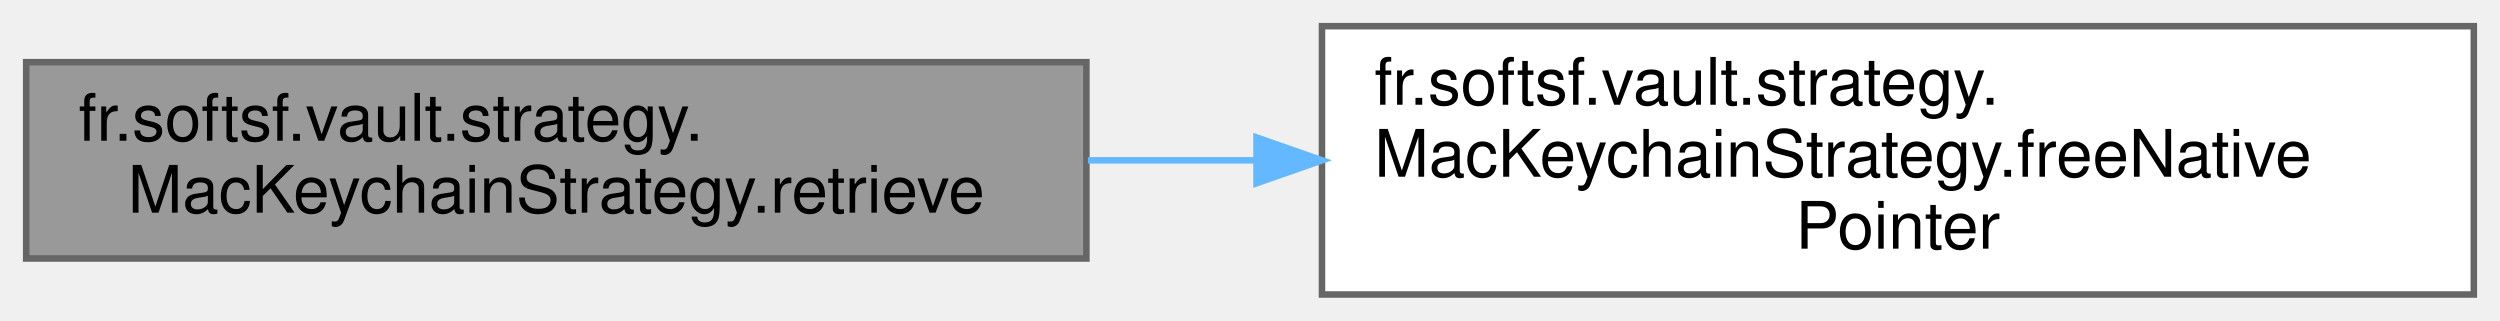
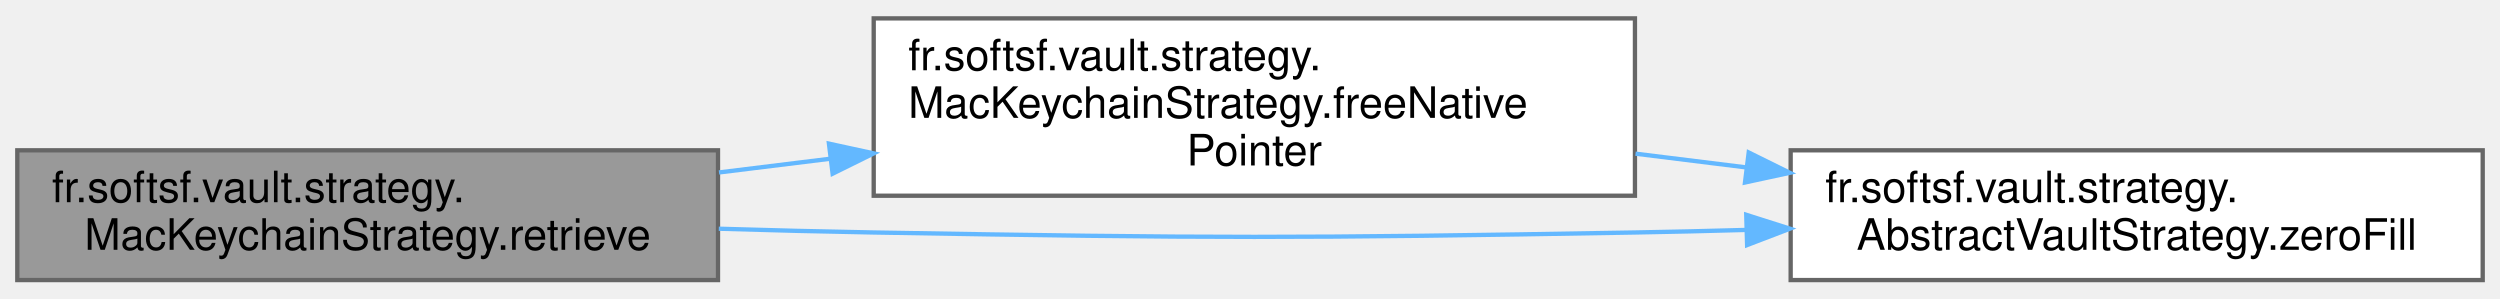
- <svg xmlns="http://www.w3.org/2000/svg" xmlns:xlink="http://www.w3.org/1999/xlink" width="382pt" height="49pt" viewBox="0.00 0.00 382.00 49.00">
-   <g id="graph0" class="graph" transform="scale(1 1) rotate(0) translate(4 45)">
+ <svg xmlns="http://www.w3.org/2000/svg" xmlns:xlink="http://www.w3.org/1999/xlink" width="578pt" height="69pt" viewBox="0.00 0.00 578.00 68.50">
+   <g id="graph0" class="graph" transform="scale(1 1) rotate(0) translate(4 64.5)">
    <g id="Node000001" class="node">
      <g id="a_Node000001">
        <a xlink:title="Retrieves a secret associated with the specified key from the keychain.">
-           <polygon fill="#999999" stroke="#666666" points="162,-35.5 0,-35.5 0,-5.5 162,-5.5 162,-35.5" />
-           <text text-anchor="start" x="8" y="-23.5" font-family="Helvetica,sans-Serif" font-size="10.00">fr.softsf.vault.strategy.</text>
-           <text text-anchor="middle" x="81" y="-12.5" font-family="Helvetica,sans-Serif" font-size="10.00">MacKeychainStrategy.retrieve</text>
+           <polygon fill="#999999" stroke="#666666" points="162,-30 0,-30 0,0 162,0 162,-30" />
+           <text text-anchor="start" x="8" y="-18" font-family="Helvetica,sans-Serif" font-size="10.00">fr.softsf.vault.strategy.</text>
+           <text text-anchor="middle" x="81" y="-7" font-family="Helvetica,sans-Serif" font-size="10.00">MacKeychainStrategy.retrieve</text>
        </a>
      </g>
    </g>
    <g id="Node000002" class="node">
      <g id="a_Node000002">
        <a xlink:href="classfr_1_1softsf_1_1vault_1_1strategy_1_1MacKeychainStrategy.html#a12127078f04125b5a1662c63547f6ece" target="_top" xlink:title="Releases the native pointer and zero-fills its referenced memory segment.">
-           <polygon fill="white" stroke="#666666" points="374,-41 198,-41 198,0 374,0 374,-41" />
-           <text text-anchor="start" x="206" y="-29" font-family="Helvetica,sans-Serif" font-size="10.00">fr.softsf.vault.strategy.</text>
-           <text text-anchor="start" x="206" y="-18" font-family="Helvetica,sans-Serif" font-size="10.00">MacKeychainStrategy.freeNative</text>
-           <text text-anchor="middle" x="286" y="-7" font-family="Helvetica,sans-Serif" font-size="10.00">Pointer</text>
+           <polygon fill="white" stroke="#666666" points="374,-60.5 198,-60.5 198,-19.5 374,-19.5 374,-60.5" />
+           <text text-anchor="start" x="206" y="-48.5" font-family="Helvetica,sans-Serif" font-size="10.00">fr.softsf.vault.strategy.</text>
+           <text text-anchor="start" x="206" y="-37.5" font-family="Helvetica,sans-Serif" font-size="10.00">MacKeychainStrategy.freeNative</text>
+           <text text-anchor="middle" x="286" y="-26.5" font-family="Helvetica,sans-Serif" font-size="10.00">Pointer</text>
        </a>
      </g>
    </g>
    <g id="edge1_Node000001_Node000002" class="edge">
      <g id="a_edge1_Node000001_Node000002">
        <a xlink:title=" ">
-           <path fill="none" stroke="#63b8ff" d="M162.23,-20.5C170.67,-20.5 179.32,-20.5 187.93,-20.5" />
-           <polygon fill="#63b8ff" stroke="#63b8ff" points="188,-24 198,-20.5 188,-17 188,-24" />
+           <path fill="none" stroke="#63b8ff" d="M162.23,-24.88C170.67,-25.92 179.32,-26.99 187.93,-28.05" />
+           <polygon fill="#63b8ff" stroke="#63b8ff" points="187.65,-31.54 198,-29.29 188.5,-24.59 187.65,-31.54" />
+         </a>
+       </g>
+     </g>
+     <g id="Node000003" class="node">
+       <g id="a_Node000003">
+         <a xlink:href="classfr_1_1softsf_1_1vault_1_1strategy_1_1AbstractVaultStrategy.html#a0e452128eae5a491fc5ff6e340d93708" target="_top" xlink:title="Overwrites the specified memory segment with zeros to ensure security.">
+           <polygon fill="white" stroke="#666666" points="570,-30 410,-30 410,0 570,0 570,-30" />
+           <text text-anchor="start" x="418" y="-18" font-family="Helvetica,sans-Serif" font-size="10.00">fr.softsf.vault.strategy.</text>
+           <text text-anchor="middle" x="490" y="-7" font-family="Helvetica,sans-Serif" font-size="10.00">AbstractVaultStrategy.zeroFill</text>
+         </a>
+       </g>
+     </g>
+     <g id="edge3_Node000001_Node000003" class="edge">
+       <g id="a_edge3_Node000001_Node000003">
+         <a xlink:title=" ">
+           <path fill="none" stroke="#63b8ff" d="M162.18,-11.87C174.18,-11.51 186.41,-11.2 198,-11 276.21,-9.65 295.79,-9.64 374,-11 382.33,-11.14 390.99,-11.35 399.66,-11.59" />
+           <polygon fill="#63b8ff" stroke="#63b8ff" points="399.73,-15.09 409.83,-11.88 399.93,-8.09 399.73,-15.09" />
+         </a>
+       </g>
+     </g>
+     <g id="edge2_Node000002_Node000003" class="edge">
+       <g id="a_edge2_Node000002_Node000003">
+         <a xlink:title=" ">
+           <path fill="none" stroke="#63b8ff" d="M374.13,-29.22C382.65,-28.16 391.3,-27.09 399.84,-26.03" />
+           <polygon fill="#63b8ff" stroke="#63b8ff" points="400.3,-29.5 409.8,-24.8 399.44,-22.56 400.3,-29.5" />
        </a>
      </g>
    </g>
  </g>
</svg>
